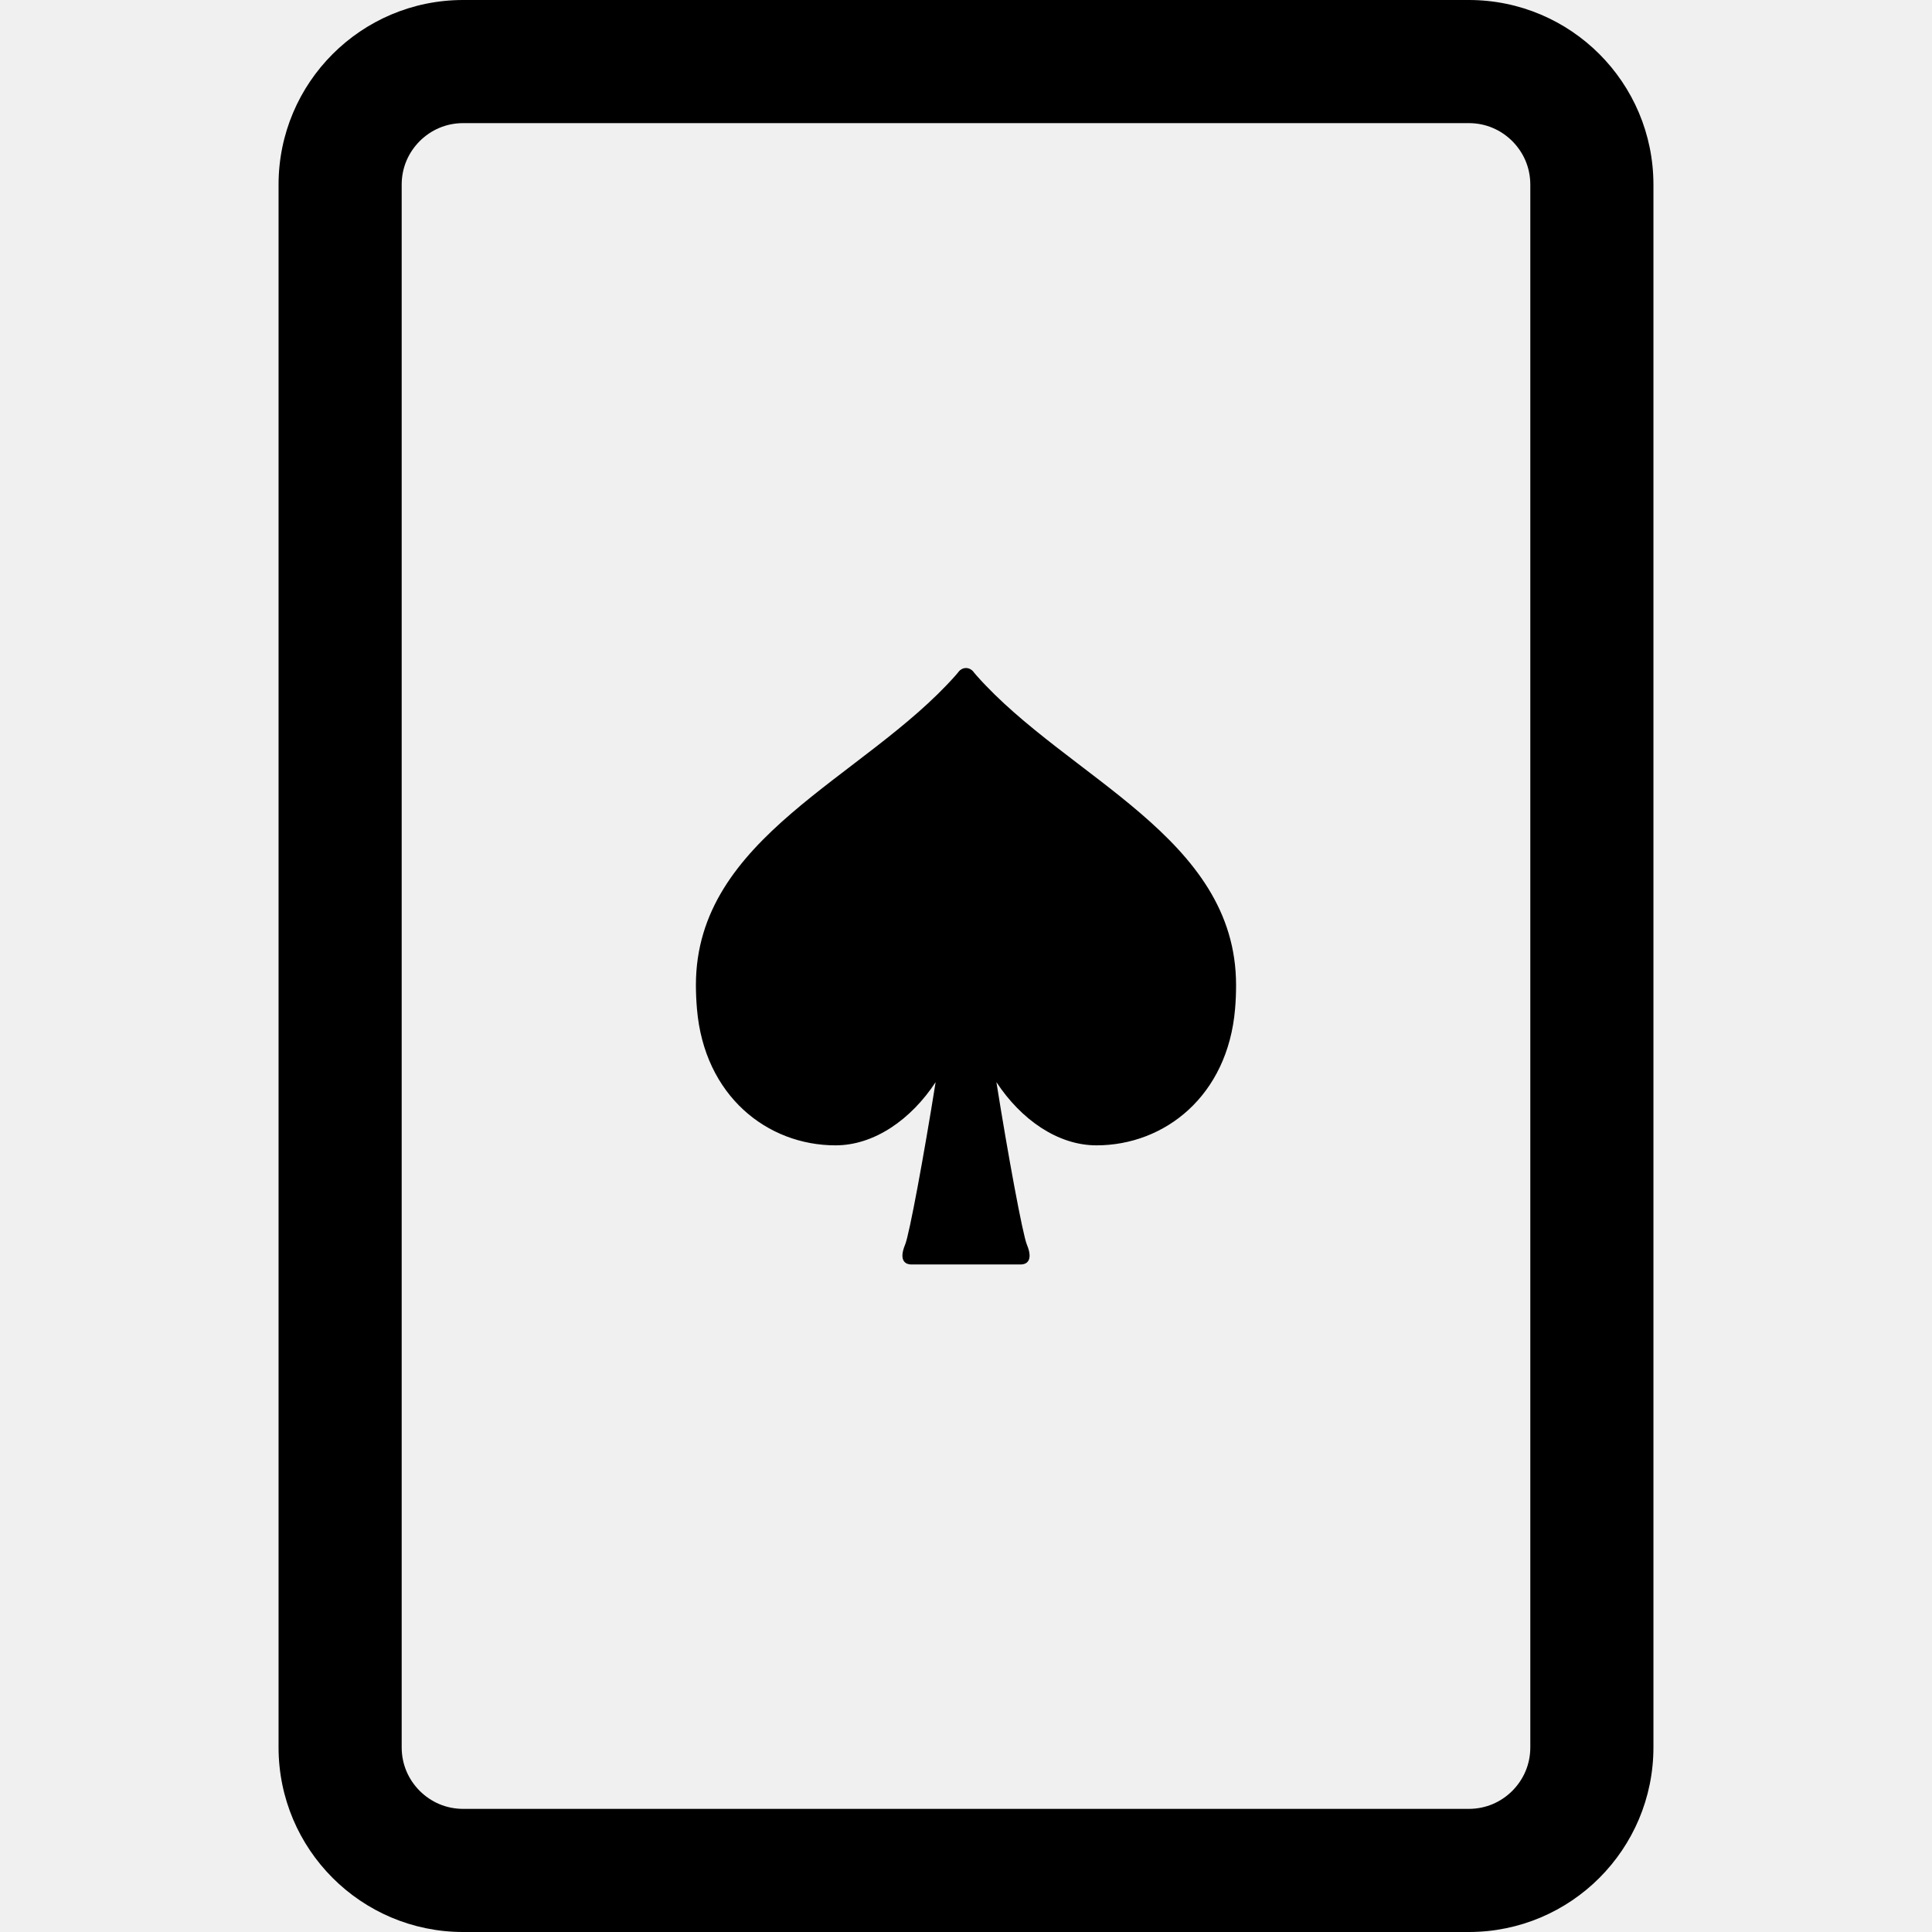
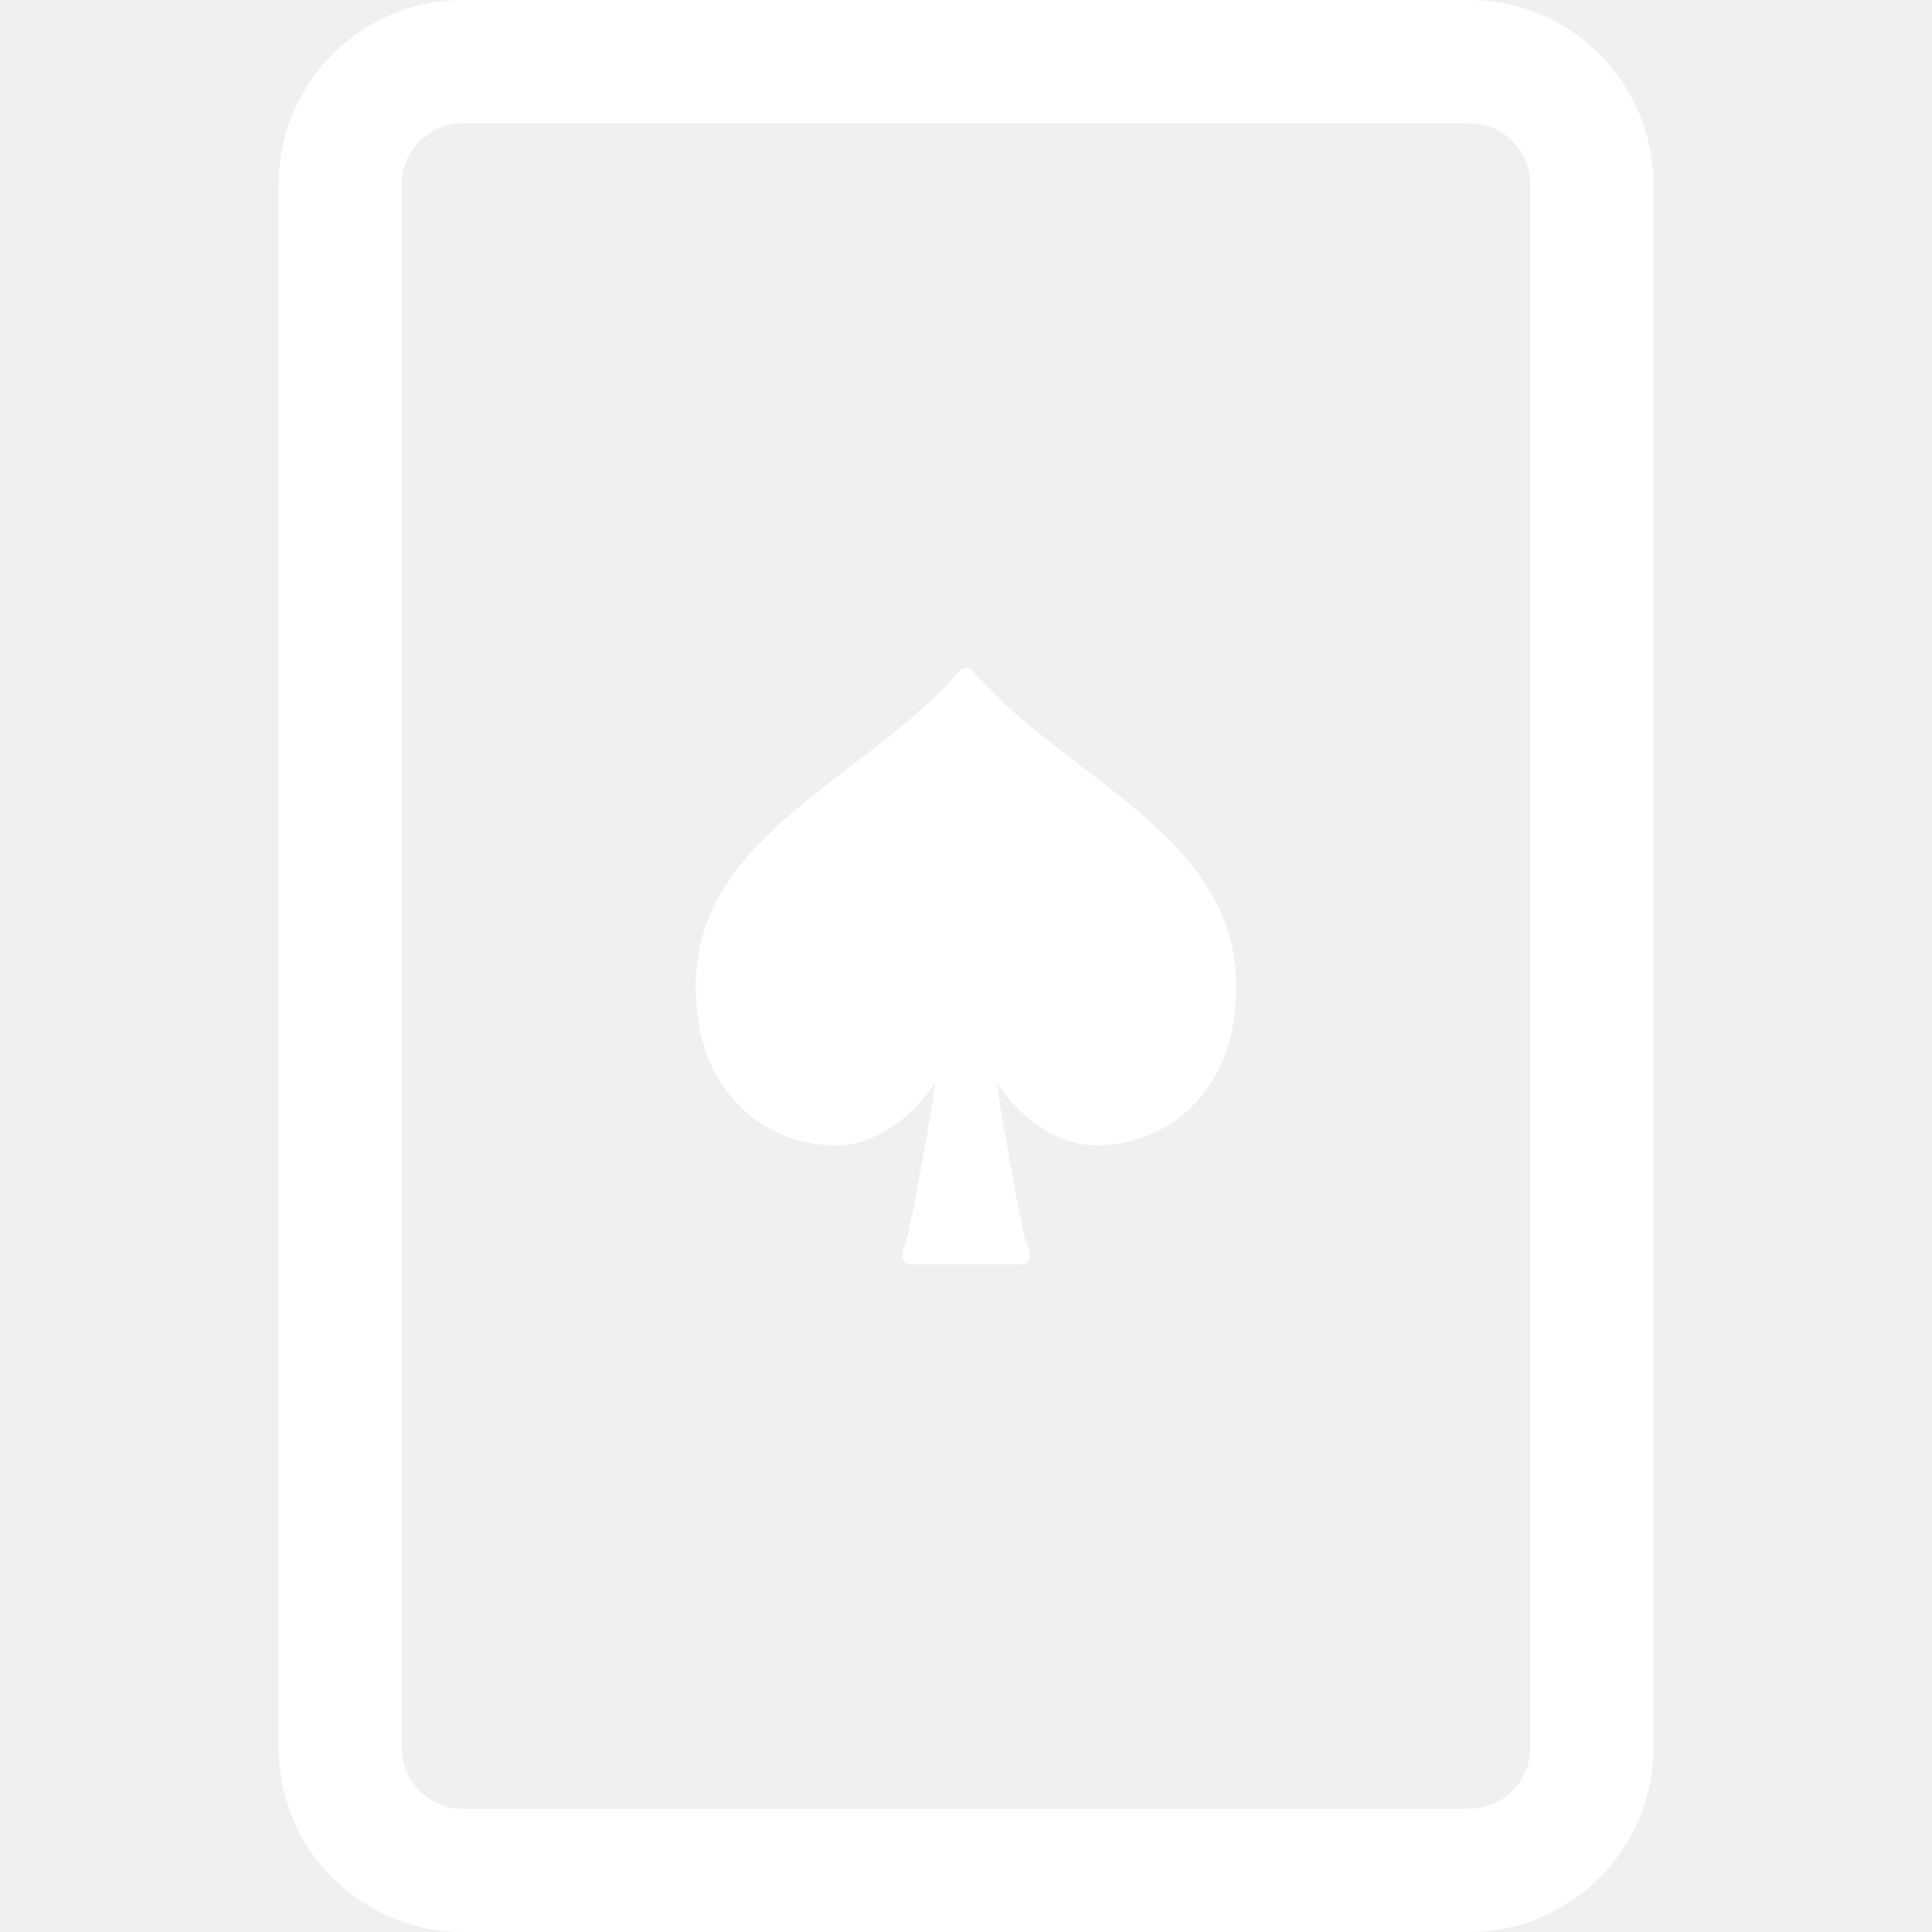
<svg xmlns="http://www.w3.org/2000/svg" height="800px" width="800px" version="1.1" id="_x32_" viewBox="0 0 512 512" xml:space="preserve">
  <style type="text/css">
- 	.st0{fill:#000000;}
+ 	.st0{fill:#ffffff;}
</style>
  <g>
    <path class="st0" d="M389.251,0H122.748C95.719,0.007,73.833,21.898,73.821,48.927v414.146   c0.011,27.029,21.898,48.92,48.927,48.928h266.503c27.029-0.008,48.916-21.899,48.927-48.928V48.927   C438.167,21.898,416.28,0.007,389.251,0z M405.549,463.072c-0.007,4.548-1.8,8.523-4.775,11.527   c-2.999,2.972-6.97,4.764-11.523,4.772H122.748c-4.552-0.008-8.523-1.8-11.523-4.772c-2.975-3.004-4.768-6.978-4.775-11.527V48.927   c0.007-4.548,1.8-8.523,4.775-11.527c3-2.971,6.97-4.764,11.523-4.771h266.503c4.553,0.007,8.524,1.8,11.523,4.771   c2.975,3.004,4.768,6.978,4.775,11.527V463.072z" />
    <path class="st0" d="M258.784,179.012c-0.972-1.1-0.804-0.996-0.804-0.996c-0.51-0.614-1.227-0.98-1.976-0.98   c-0.765,0-1.482,0.366-1.984,0.98c0,0,0.175-0.104-0.804,0.996c-24.201,27.292-68.794,42.745-68.794,82.042   c0,2.031,0.095,4.126,0.279,6.308c1.944,23.078,18.656,36.166,36.731,36.166c10.244,0,20.01-6.843,26.519-16.752   c-3.051,19.158-6.97,40.435-8.086,43.064c-1.872,4.493,0.398,5.25,1.506,5.25h29.251c1.131,0,3.386-0.757,1.514-5.25   c-1.107-2.629-5.034-23.906-8.078-43.064c6.508,9.909,16.259,16.752,26.511,16.752c18.075,0,34.796-13.088,36.739-36.166   c0.191-2.183,0.263-4.278,0.263-6.308C327.571,221.758,282.977,206.304,258.784,179.012z" />
  </g>
</svg>
